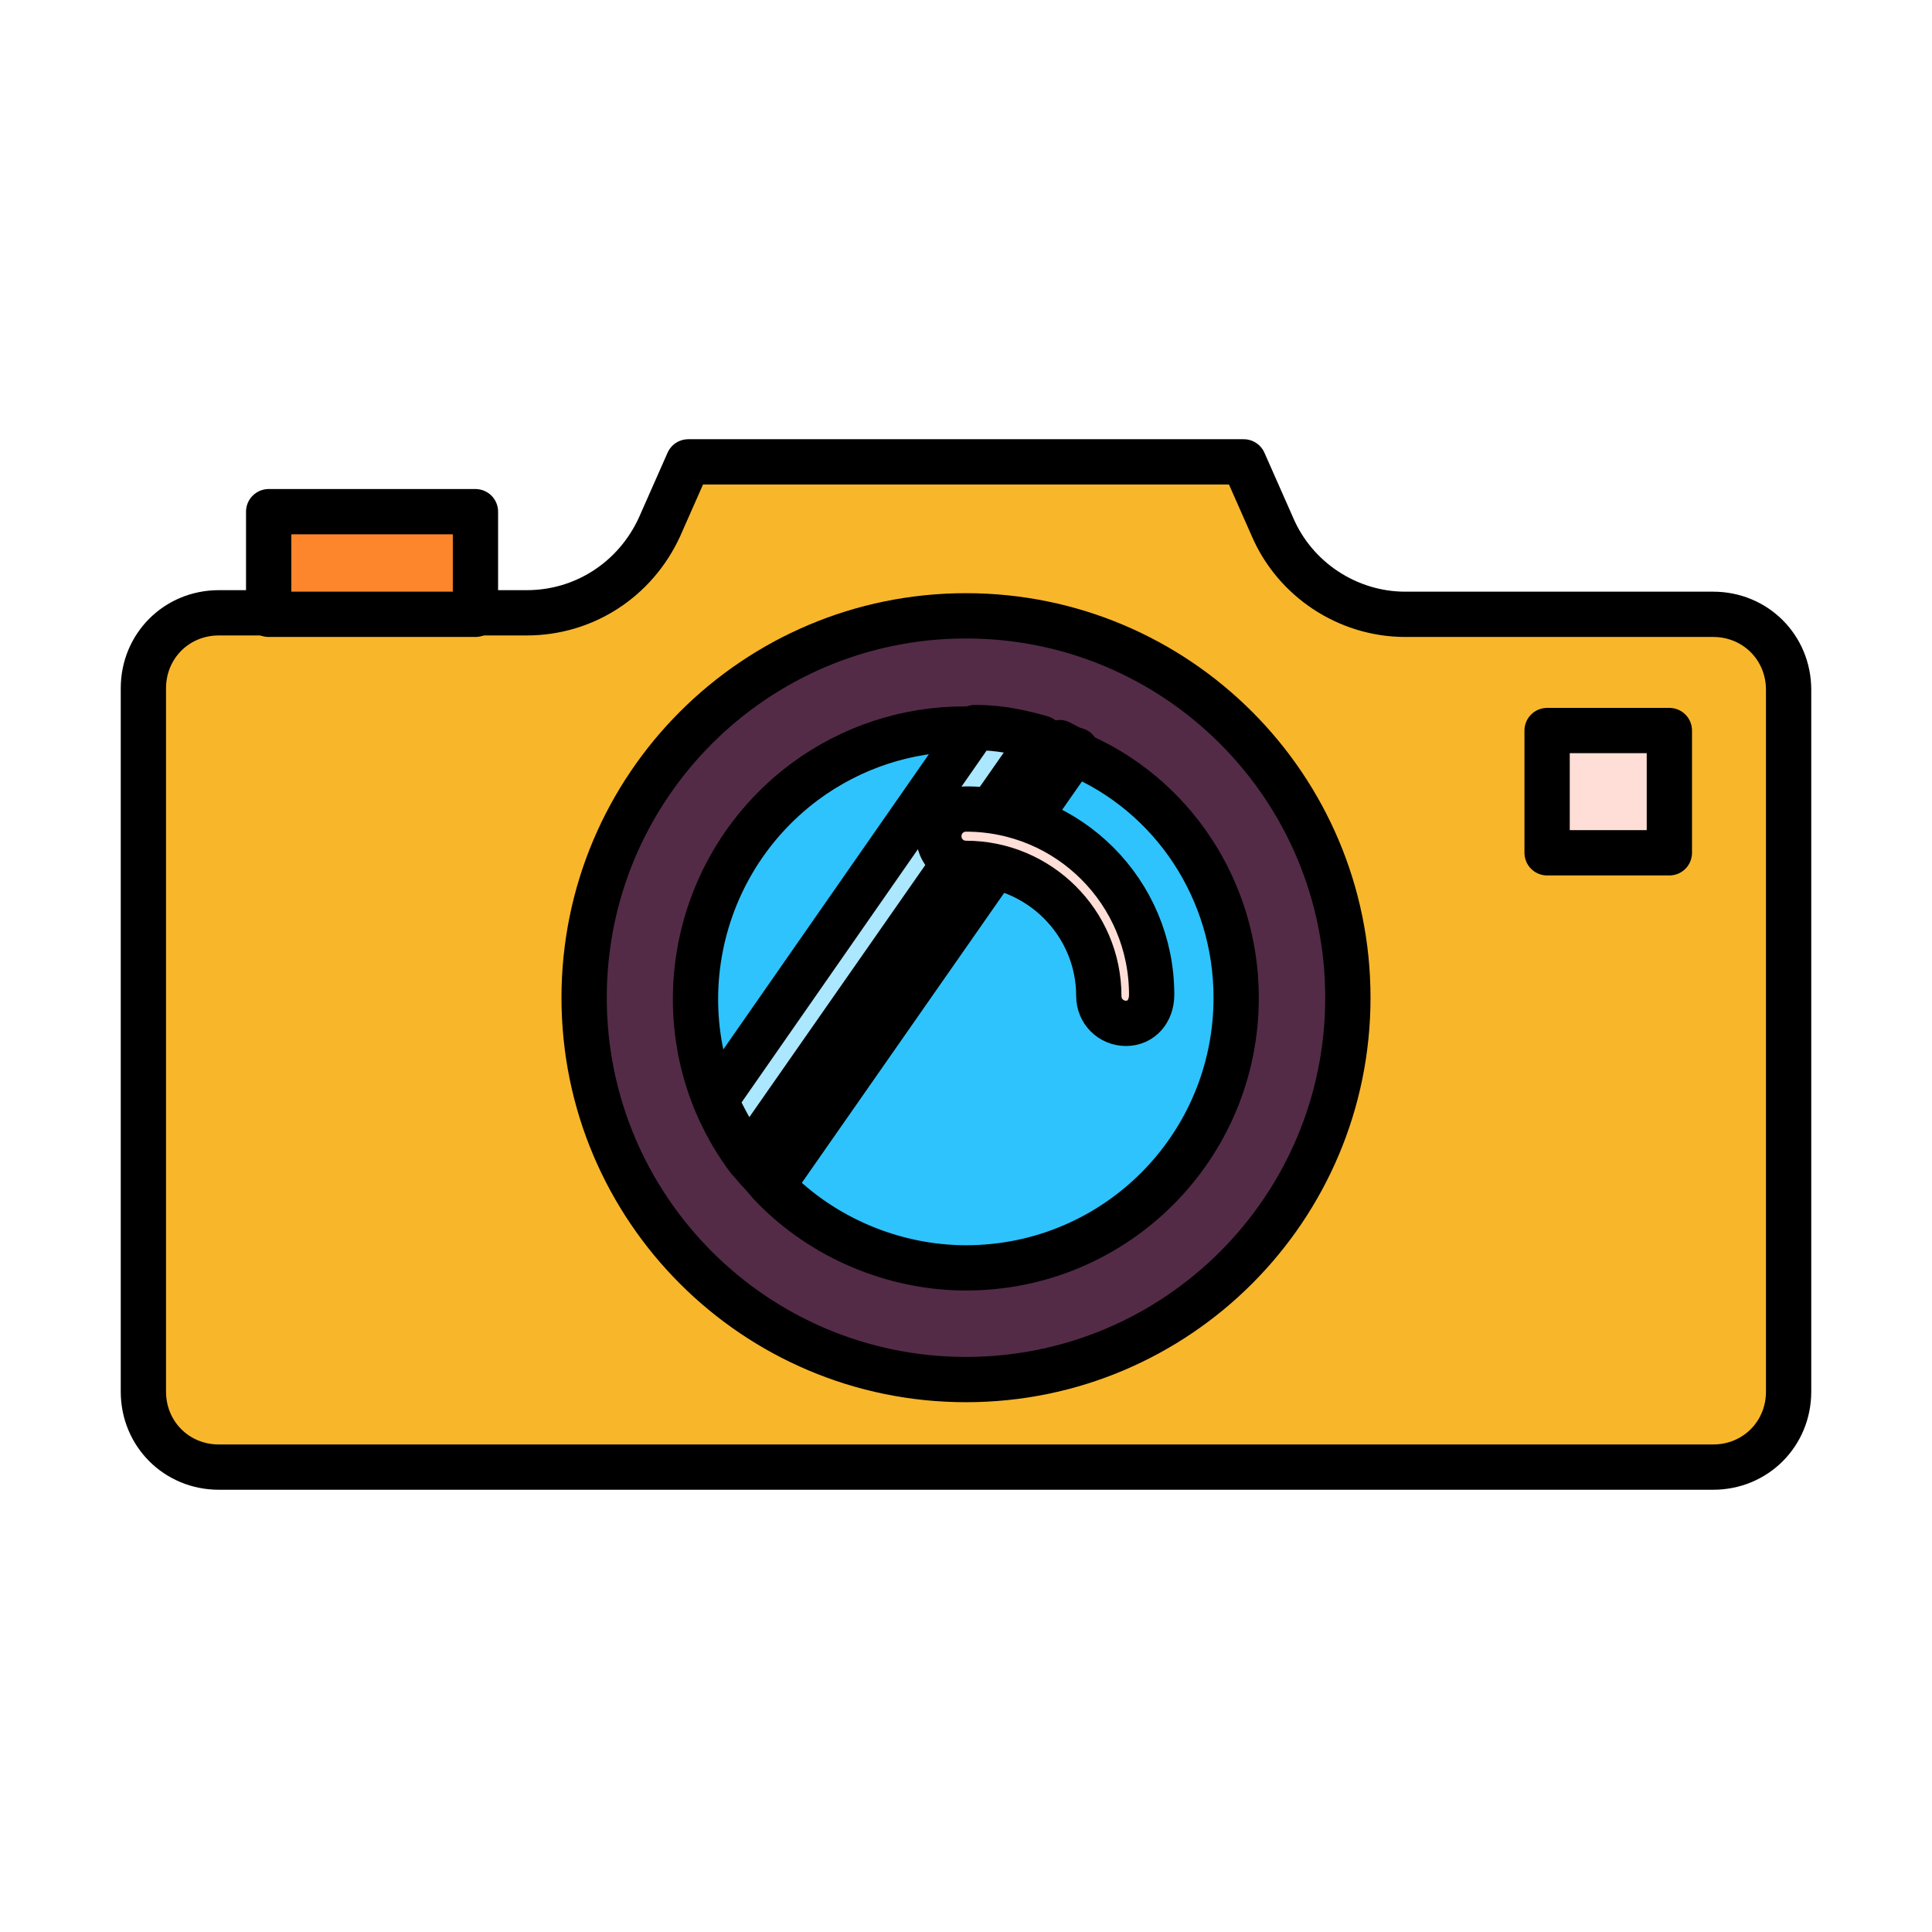
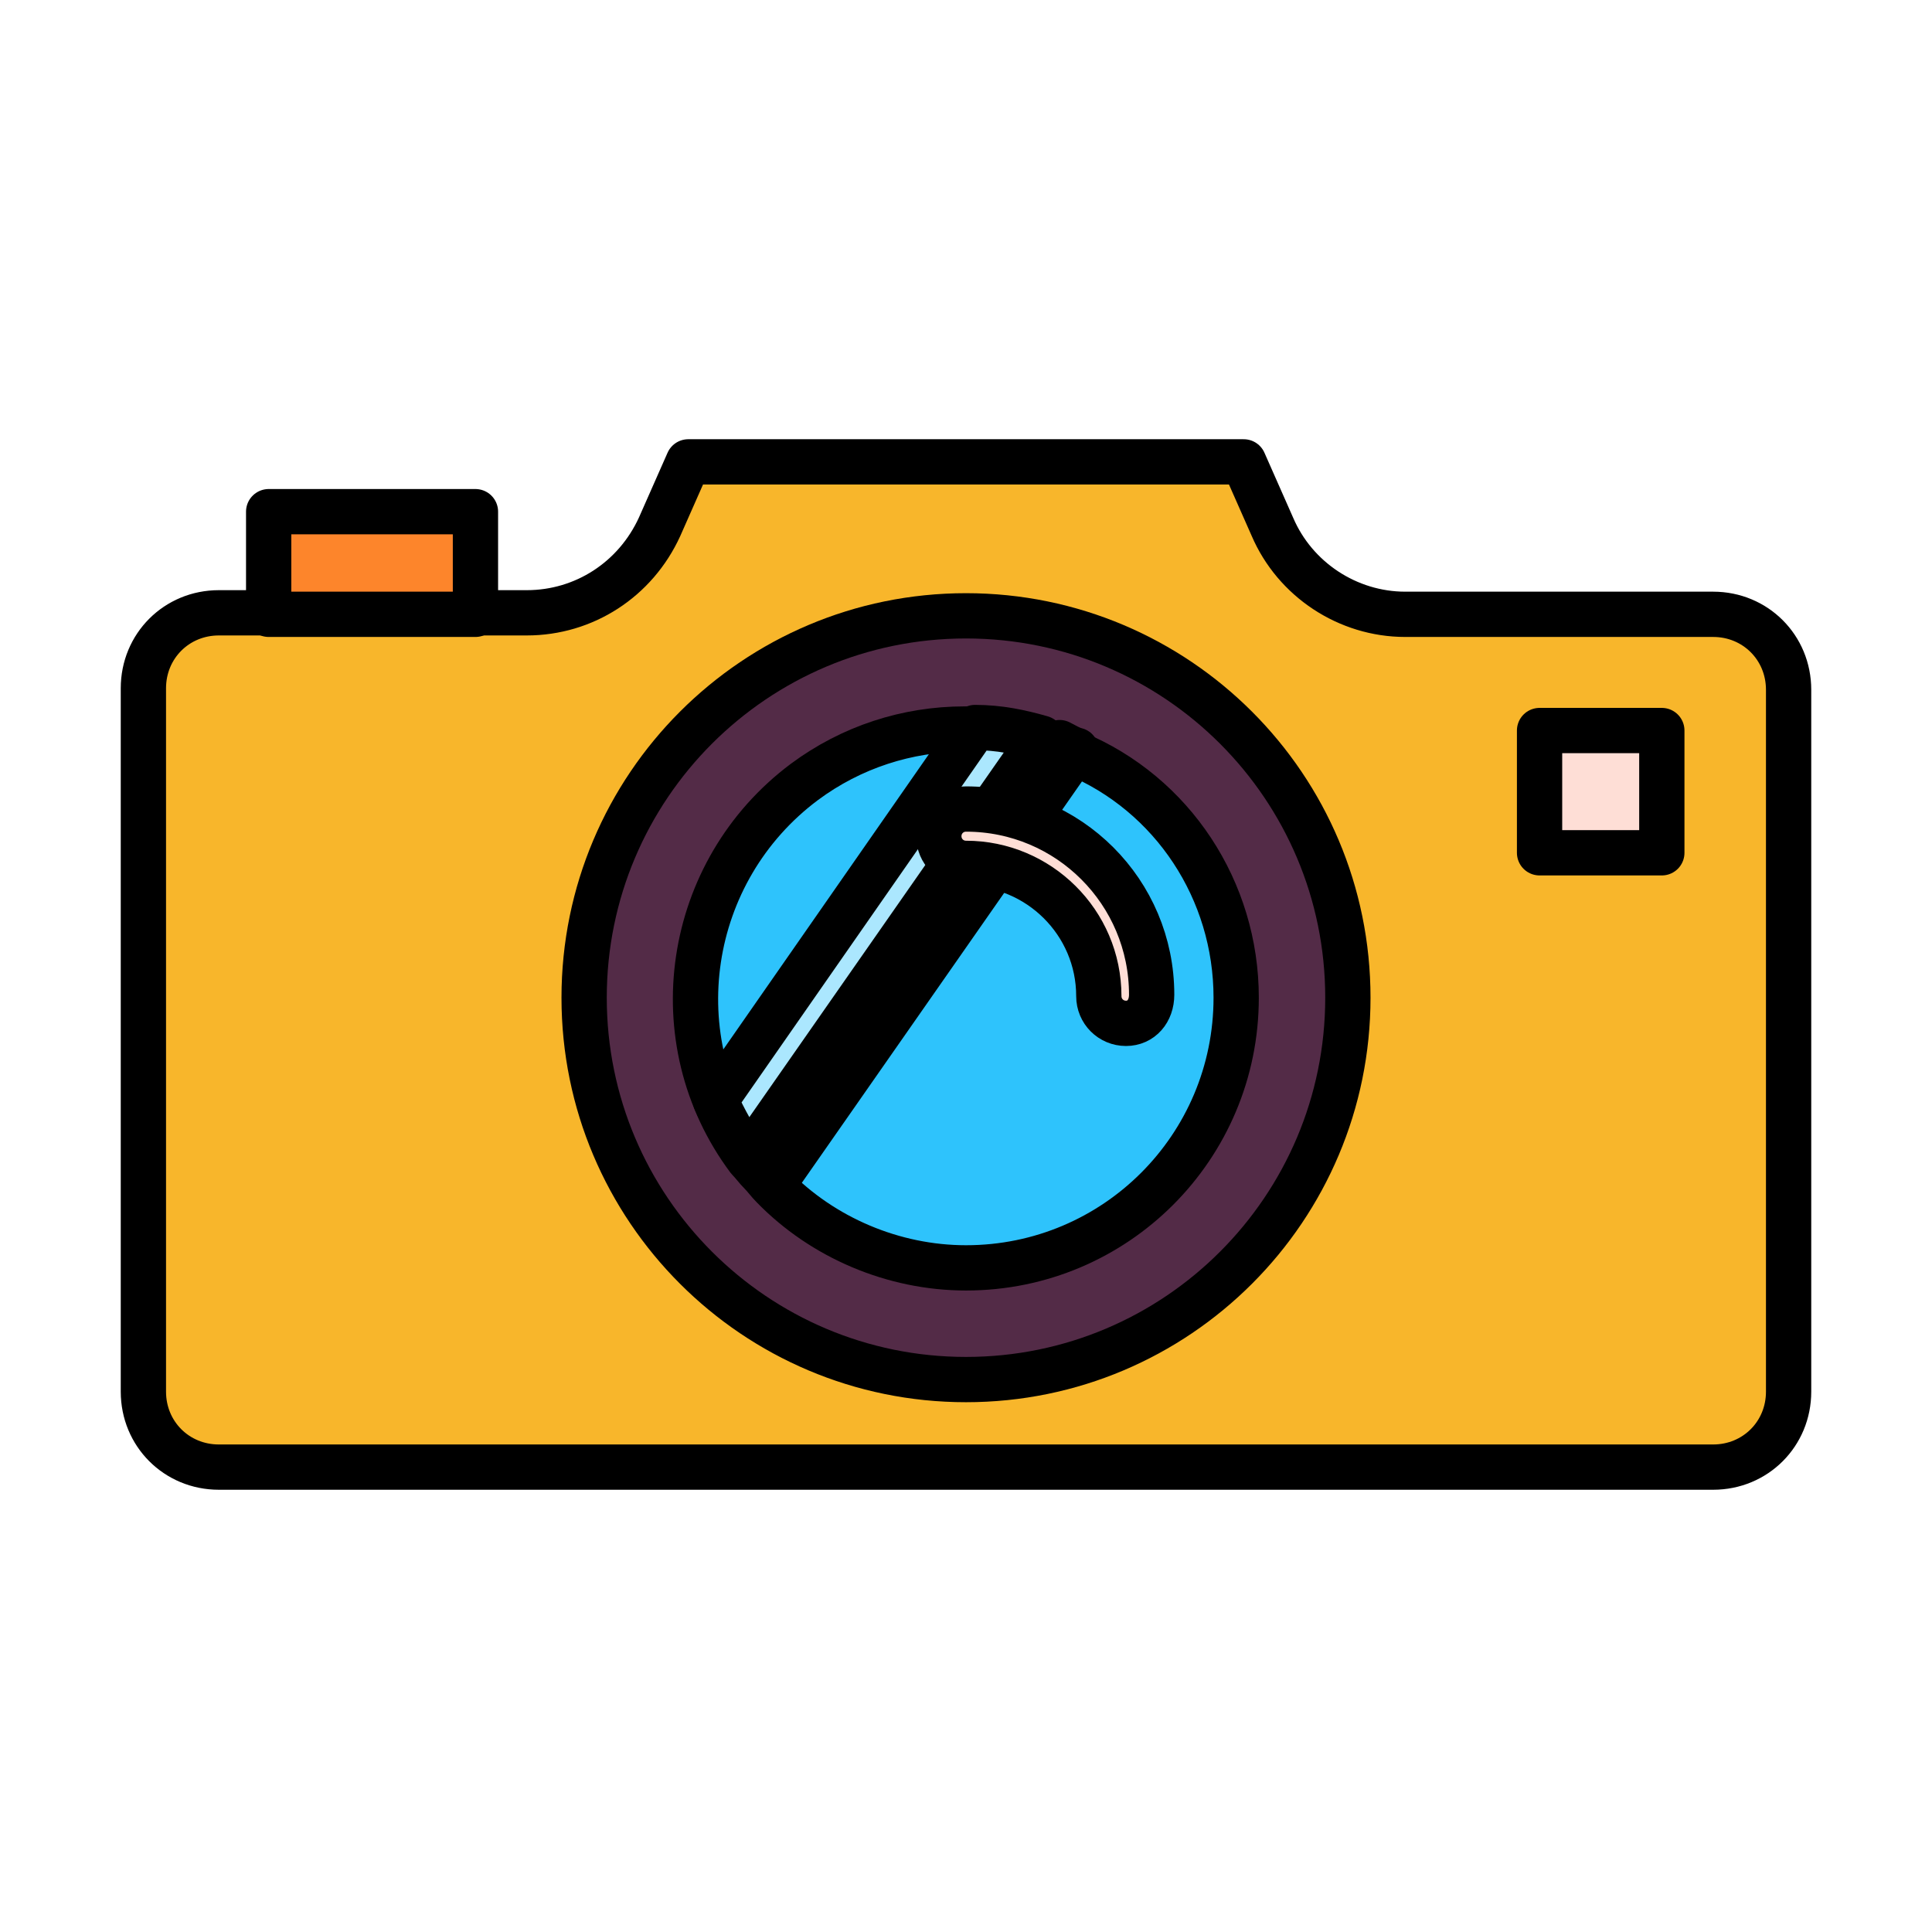
- <svg xmlns="http://www.w3.org/2000/svg" id="Layer_1" enable-background="new 0 0 128 128" height="512" viewBox="0 0 128 128" width="512" version="1.1">
-   <defs id="defs21" />
-   <path d="m84.3 34.9-1.9-4.3h-36.8l-1.9 4.3c-1.6 3.5-5 5.7-8.8 5.7h-20.4c-2.8 0-5 2.2-5 5v46.6c0 2.8 2.2 5 5 5h99c2.8 0 5-2.2 5-5v-46.5c0-2.8-2.2-5-5-5h-20.4c-3.8 0-7.3-2.3-8.8-5.8z" fill="#f8b62b" id="path2" style="stroke:#000000;stroke-opacity:1;stroke-linejoin:round;stroke-linecap:round;stroke-width:3;stroke-miterlimit:4;stroke-dasharray:none" />
-   <circle cx="64" cy="66.1" fill="#532b47" r="25.3" id="circle4" style="stroke:#000000;stroke-opacity:1;stroke-linejoin:round;stroke-linecap:round;stroke-width:3;stroke-miterlimit:4;stroke-dasharray:none" />
-   <path d="m81.9 66.1c0 9.9-8 17.9-17.9 17.9-4.8 0-9.5-2-12.8-5.4-.3-.3-.5-.6-.8-.9s-.5-.6-.8-.9c-5.9-7.9-4.2-19.1 3.7-25 3.1-2.3 6.8-3.5 10.6-3.5h.7c1.5.1 2.9.3 4.3.7.4.1.8.2 1.2.4s.7.3 1.1.5c6.5 2.7 10.7 9.1 10.7 16.2z" fill="#2ec3fc" id="path6" style="stroke:#000000;stroke-opacity:1;stroke-linejoin:round;stroke-linecap:round;stroke-width:3;stroke-miterlimit:4;stroke-dasharray:none" />
-   <path d="m102.5 48.4h8.1v8.1h-8.1z" fill="#feded6" id="path8" style="stroke:#000000;stroke-opacity:1;stroke-linejoin:round;stroke-linecap:round;stroke-width:3;stroke-miterlimit:4;stroke-dasharray:none" />
-   <path d="m17.8 33.9h13.7v6.8h-13.7z" fill="#fd852b" id="path10" style="stroke:#000000;stroke-opacity:1;stroke-linejoin:round;stroke-linecap:round;stroke-width:3;stroke-miterlimit:4;stroke-dasharray:none" />
-   <path d="m69 48.9-19.4 27.8c-.9-1.2-1.6-2.5-2.2-3.8l17.2-24.7c1.6 0 3 .3 4.4.7z" fill="#abe7fe" id="path12" style="stroke:#000000;stroke-opacity:1;stroke-linejoin:round;stroke-linecap:round;stroke-width:3;stroke-miterlimit:4;stroke-dasharray:none" />
-   <path d="m71.3 49.7-20.1 28.8c-.3-.3-.5-.6-.8-.9l19.8-28.4c.4.2.7.4 1.1.5z" fill="#abe7fe" id="path14" style="stroke:#000000;stroke-opacity:1;stroke-linejoin:round;stroke-linecap:round;stroke-width:3;stroke-miterlimit:4;stroke-dasharray:none" />
-   <path d="m74.6 67.8c-1 0-1.8-.8-1.8-1.8 0-4.9-4-8.8-8.8-8.8-1 0-1.8-.8-1.8-1.8s.8-1.8 1.8-1.8c6.8 0 12.3 5.5 12.3 12.3 0 1.1-.7 1.9-1.7 1.9z" fill="#feded6" id="path16" style="stroke:#000000;stroke-opacity:1;stroke-linejoin:round;stroke-linecap:round;stroke-width:3;stroke-miterlimit:4;stroke-dasharray:none" />
+ <svg xmlns="http://www.w3.org/2000/svg" width="512" height="512" enable-background="new 0 0 128 128" version="1.1" viewBox="0 0 128 128">
+   <g stroke="#000" stroke-linecap="round" stroke-linejoin="round" stroke-width="3">
+     <path d="m84.3 34.9-1.9-4.3h-36.8l-1.9 4.3c-1.6 3.5-5 5.7-8.8 5.7h-20.4c-2.8 0-5 2.2-5 5v46.6c0 2.8 2.2 5 5 5h99c2.8 0 5-2.2 5-5v-46.5c0-2.8-2.2-5-5-5h-20.4c-3.8 0-7.3-2.3-8.8-5.8z" fill="#f8b62b" />
+     <circle cx="64" cy="66.1" r="25.3" fill="#532b47" />
+     <path d="m81.9 66.1c0 9.9-8 17.9-17.9 17.9-4.8 0-9.5-2-12.8-5.4-.3-.3-.5-.6-.8-.9s-.5-.6-.8-.9c-5.9-7.9-4.2-19.1 3.7-25 3.1-2.3 6.8-3.5 10.6-3.5h.7c1.5.1 2.9.3 4.3.7.4.1.8.2 1.2.4s.7.3 1.1.5c6.5 2.7 10.7 9.1 10.7 16.2z" fill="#2ec3fc" />
+     <path d="m102 48.4h8.1v8.1h-8.1z" fill="#feded6" />
+     <path d="m17.8 33.9h13.7v6.8h-13.7z" fill="#fd852b" />
+     <path d="m69 48.9-19.4 27.8c-.9-1.2-1.6-2.5-2.2-3.8l17.2-24.7c1.6 0 3 .3 4.4.7z" fill="#abe7fe" />
+     <path d="m71.3 49.7-20.1 28.8c-.3-.3-.5-.6-.8-.9l19.8-28.4c.4.2.7.4 1.1.5z" fill="#abe7fe" />
+     <path d="m74.6 67.8c-1 0-1.8-.8-1.8-1.8 0-4.9-4-8.8-8.8-8.8-1 0-1.8-.8-1.8-1.8s.8-1.8 1.8-1.8c6.8 0 12.3 5.5 12.3 12.3 0 1.1-.7 1.9-1.7 1.9z" fill="#feded6" />
+   </g>
</svg>
